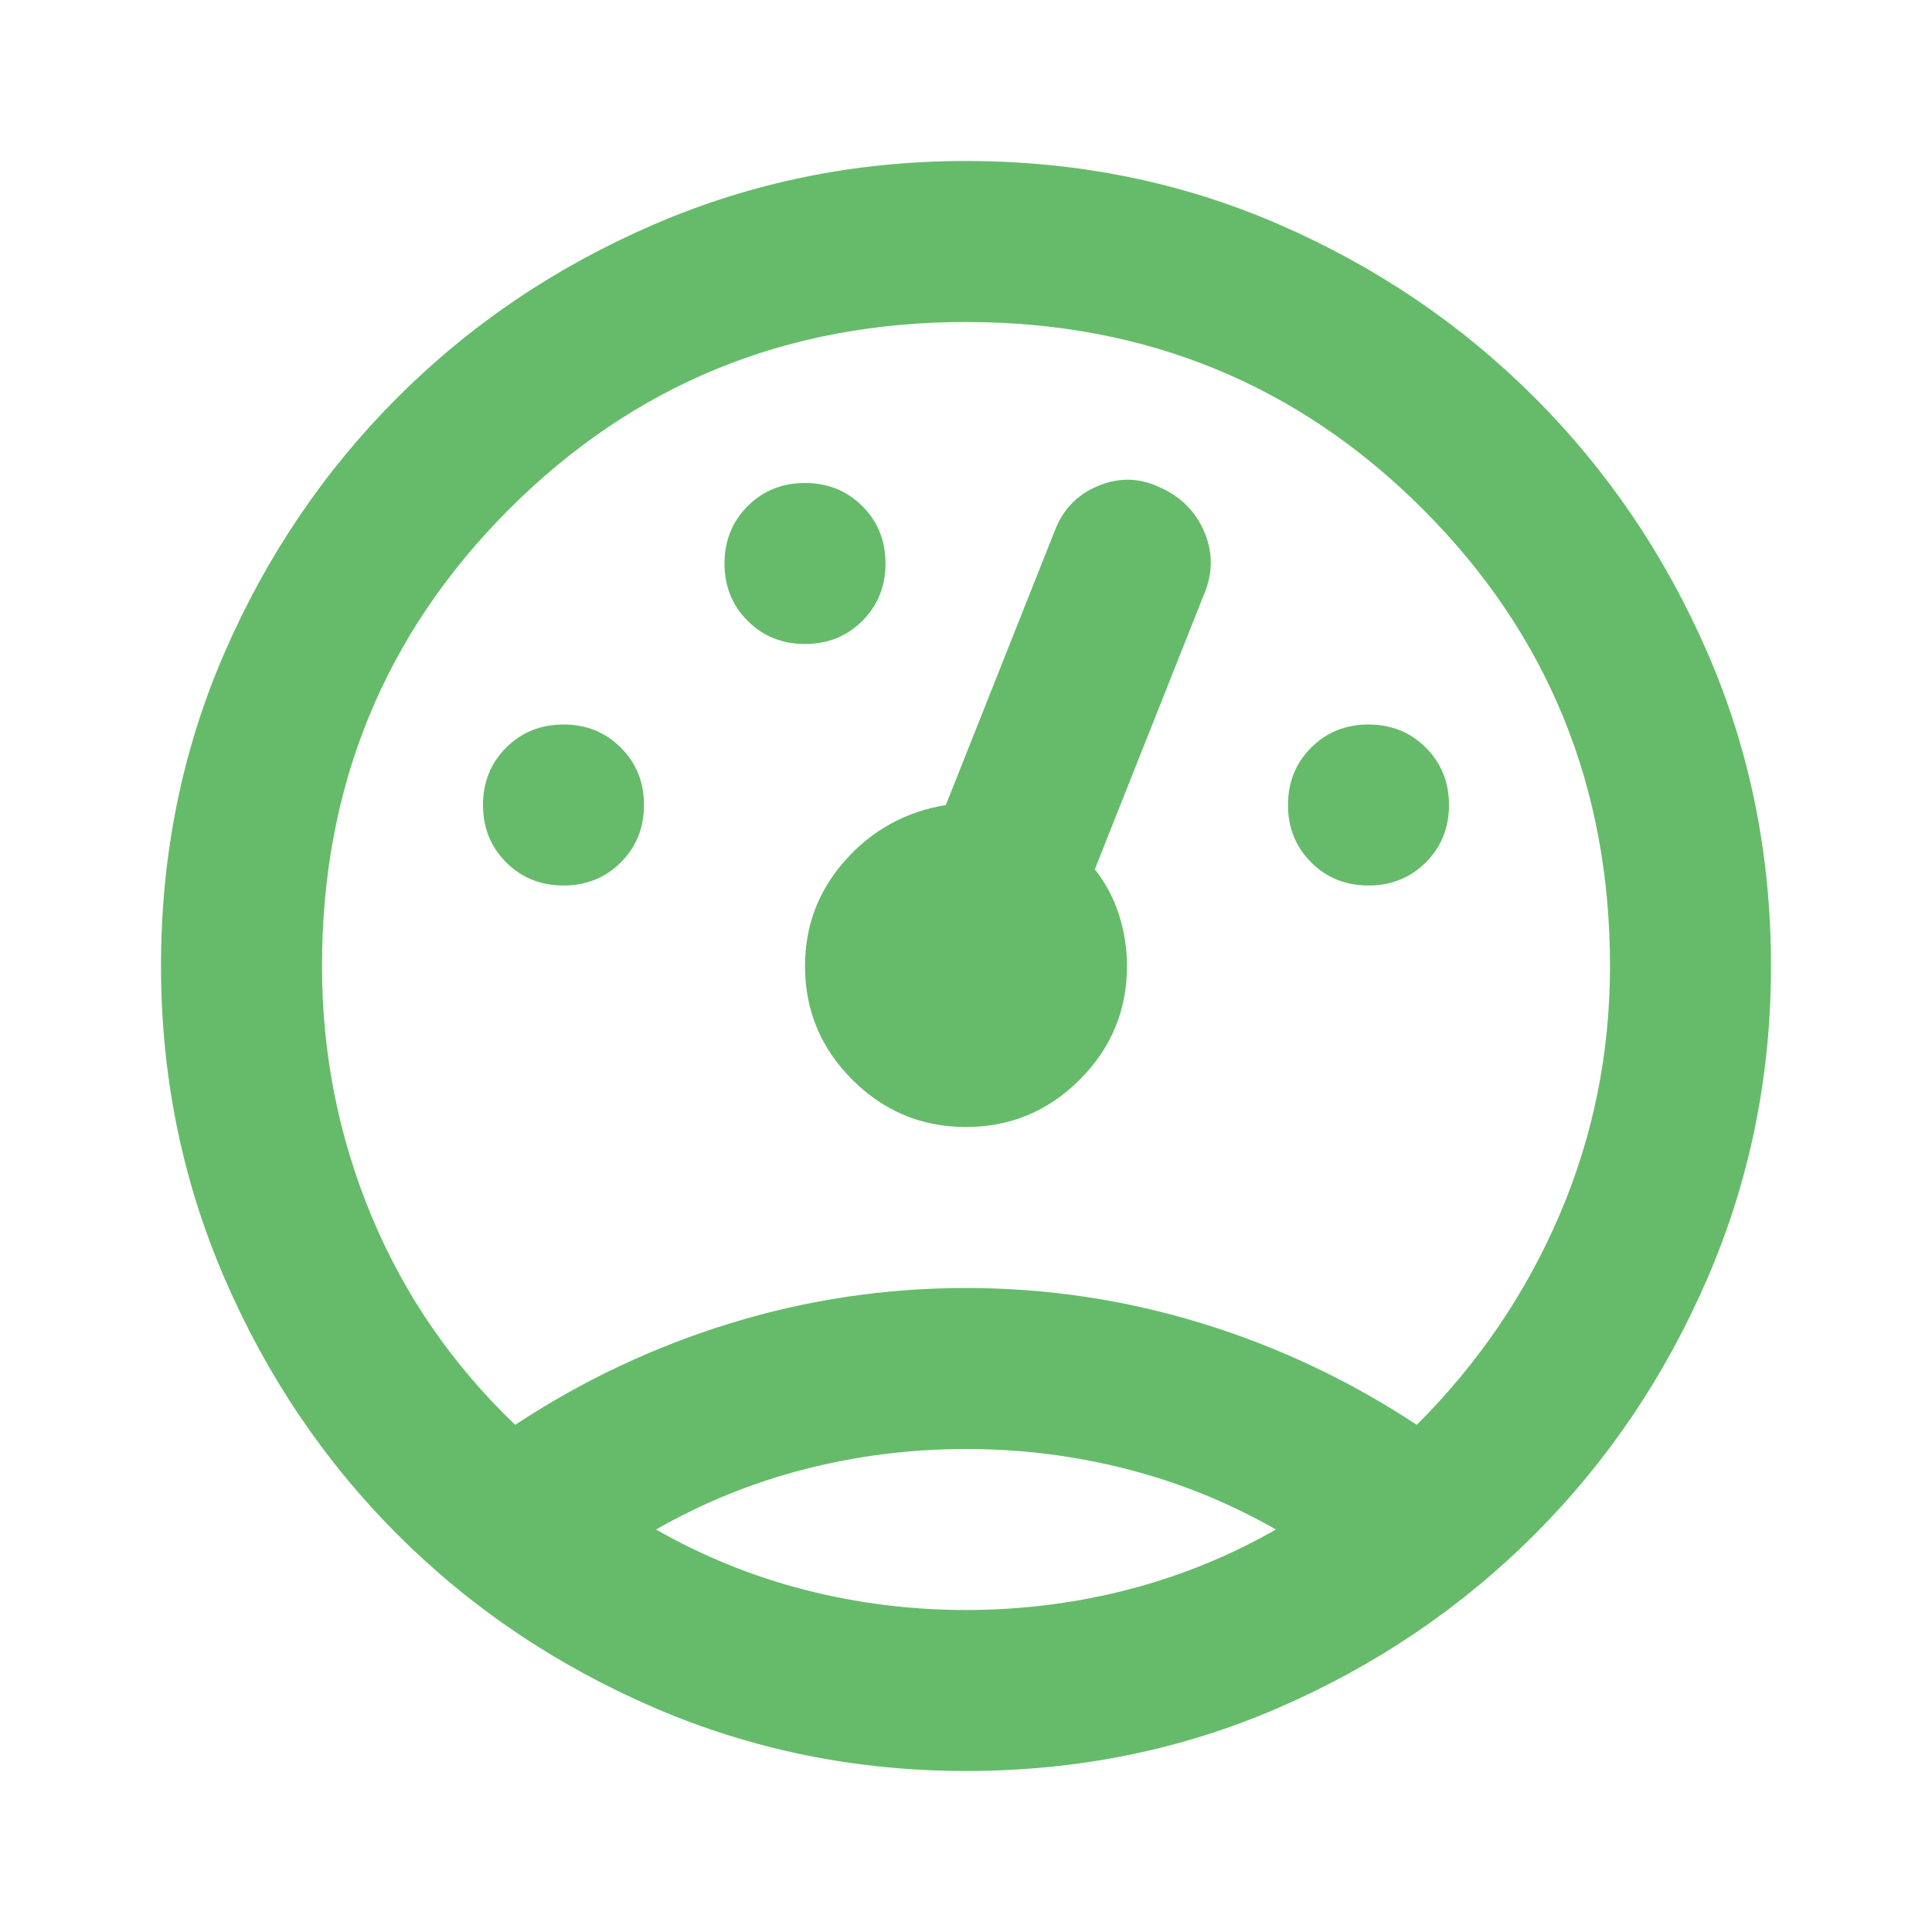
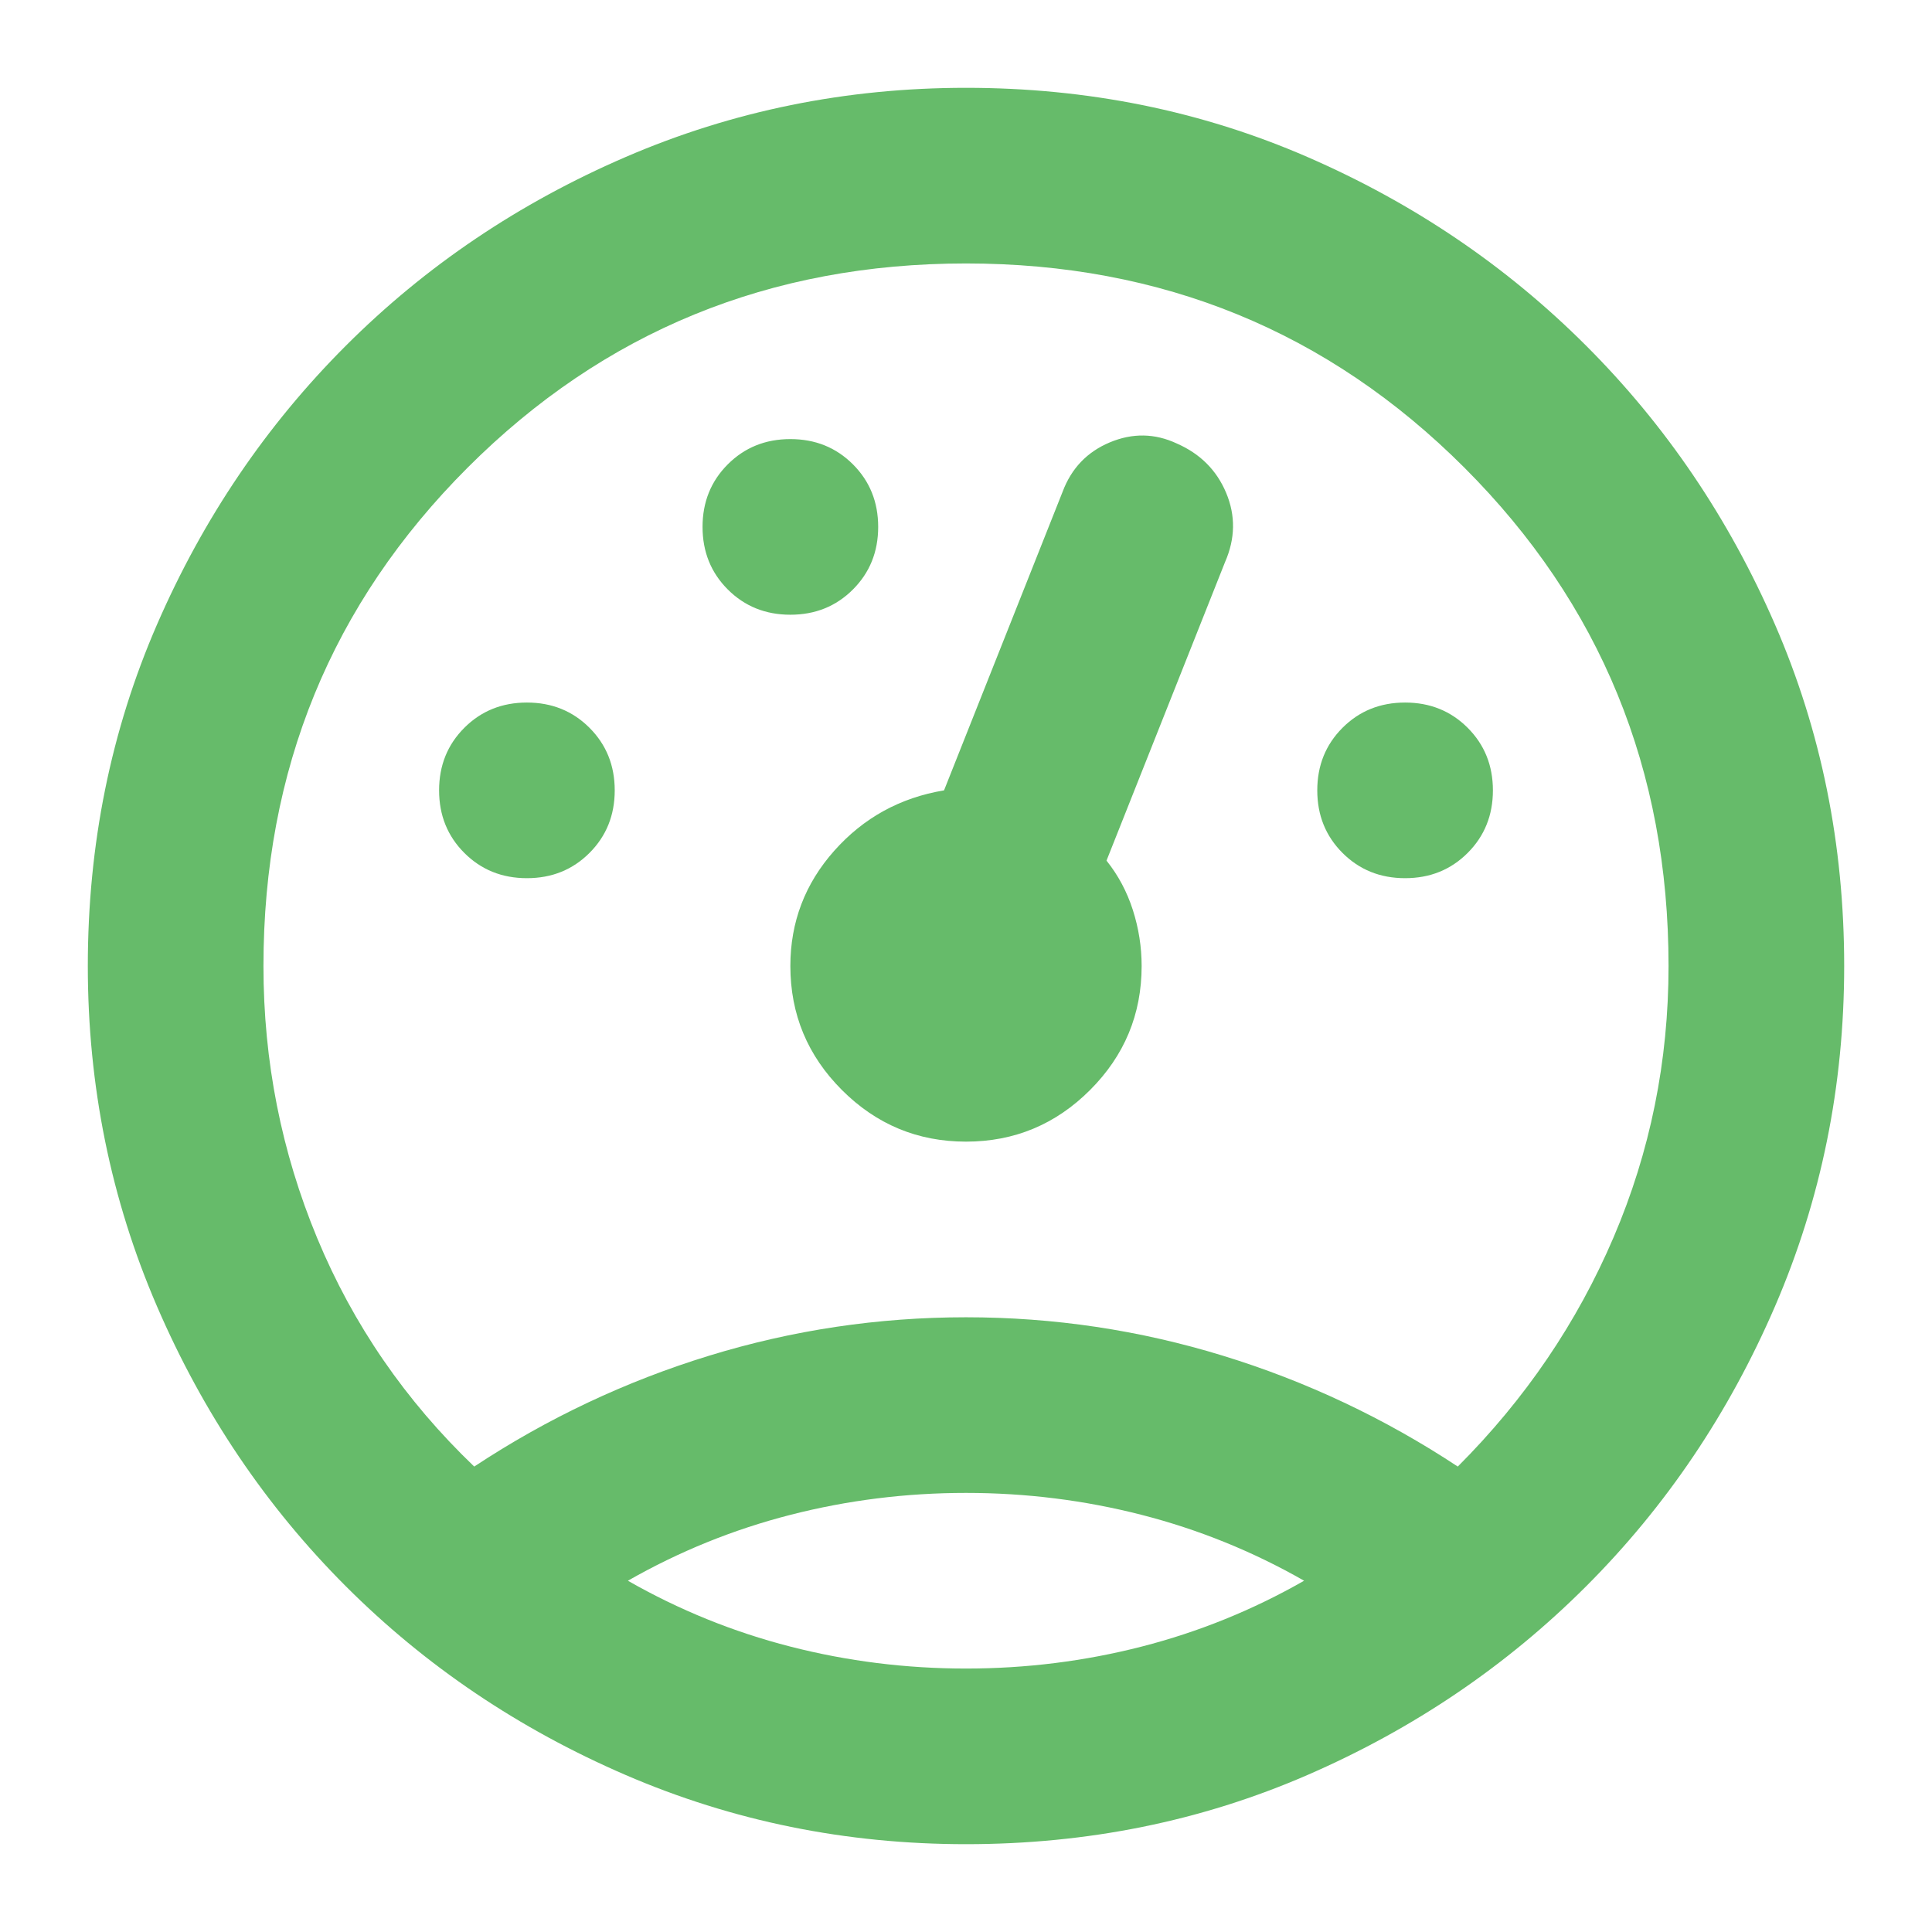
- <svg xmlns="http://www.w3.org/2000/svg" height="16px" data-big="true" viewBox="0 -960 960 960" width="16px" fill="#66BB6A">
+ <svg xmlns="http://www.w3.org/2000/svg" height="16px" data-big="true" viewBox="40 -920 880 880" width="16px" fill="#66BB6A">
  <path d="M480-80q-82 0-155-31.5t-127.5-86Q143-252 111.5-325T80-480q0-83 31.5-155.5t86-127Q252-817 325-848.5T480-880q83 0 155.5 31.5t127 86q54.5 54.5 86 127T880-480q0 82-31.5 155t-86 127.5q-54.5 54.5-127 86T480-80Zm0-240q60 0 117 17.5T704-252q46-46 71-104.5T800-480q0-134-93-227t-227-93q-134 0-227 93t-93 227q0 65 24.5 124T256-252q50-33 107-50.5T480-320Zm0 80q-41 0-80 10t-74 30q35 20 74 30t80 10q41 0 80-10t74-30q-35-20-74-30t-80-10ZM280-520q17 0 28.5-11.5T320-560q0-17-11.5-28.5T280-600q-17 0-28.5 11.5T240-560q0 17 11.5 28.5T280-520Zm120-120q17 0 28.5-11.5T440-680q0-17-11.5-28.5T400-720q-17 0-28.5 11.5T360-680q0 17 11.5 28.5T400-640Zm280 120q17 0 28.5-11.5T720-560q0-17-11.5-28.5T680-600q-17 0-28.5 11.5T640-560q0 17 11.5 28.5T680-520ZM480-400q33 0 56.5-23.5T560-480q0-13-4-25.5T544-528l54-136q7-16 .5-31.5T576-718q-15-7-30.5-.5T524-696l-54 136q-30 5-50 27.5T400-480q0 33 23.5 56.5T480-400Zm0 80Zm0-206Zm0 286Z" />
</svg>
